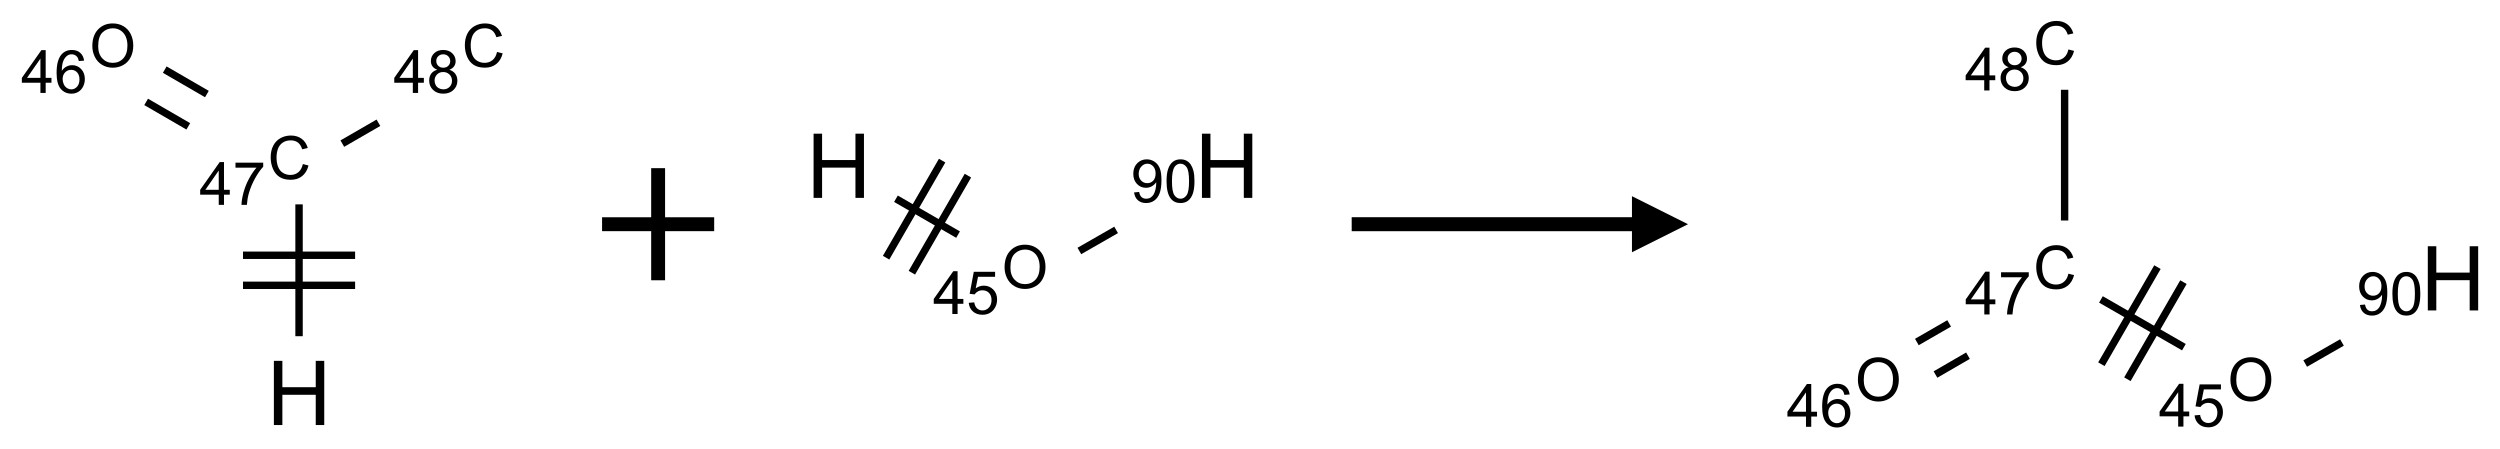
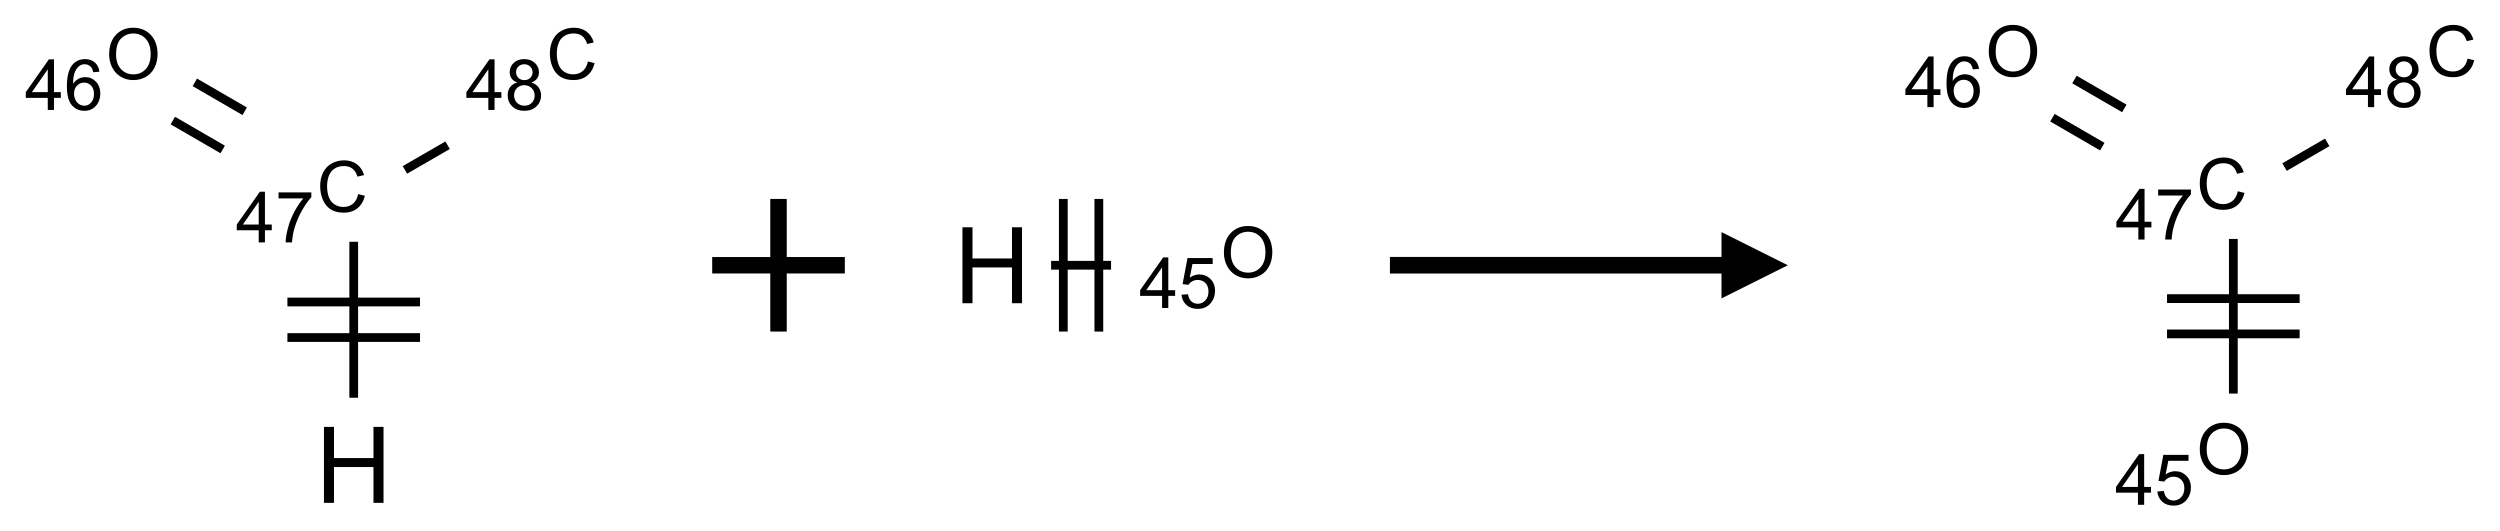
- <svg xmlns="http://www.w3.org/2000/svg" xmlns:xlink="http://www.w3.org/1999/xlink" width="446" height="80" viewBox="0 0 446 80">
+ <svg xmlns="http://www.w3.org/2000/svg" xmlns:xlink="http://www.w3.org/1999/xlink" width="377" height="80" viewBox="0 0 377 80">
  <defs>
    <g>
      <g id="glyph-0-0">
        <path d="M 2 0 L 2 -10 L 10 -10 L 10 0 Z M 2.25 -0.25 L 9.75 -0.25 L 9.75 -9.75 L 2.25 -9.75 Z M 2.25 -0.25 " />
      </g>
      <g id="glyph-0-1">
        <path d="M 1.281 0 L 1.281 -11.453 L 2.797 -11.453 L 2.797 -6.75 L 8.75 -6.75 L 8.75 -11.453 L 10.266 -11.453 L 10.266 0 L 8.75 0 L 8.75 -5.398 L 2.797 -5.398 L 2.797 0 Z M 1.281 0 " />
      </g>
      <g id="glyph-1-0">
        <path d="M 1.332 0 L 1.332 -6.668 L 6.668 -6.668 L 6.668 0 Z M 1.5 -0.168 L 6.5 -0.168 L 6.5 -6.5 L 1.5 -6.5 Z M 1.5 -0.168 " />
      </g>
      <g id="glyph-1-1">
        <path d="M 6.27 -2.676 L 7.281 -2.422 C 7.07 -1.594 6.688 -0.961 6.137 -0.523 C 5.586 -0.086 4.914 0.129 4.121 0.129 C 3.297 0.129 2.629 -0.039 2.113 -0.371 C 1.598 -0.707 1.203 -1.191 0.934 -1.828 C 0.664 -2.465 0.531 -3.145 0.531 -3.875 C 0.531 -4.672 0.684 -5.363 0.988 -5.957 C 1.293 -6.547 1.723 -6.996 2.285 -7.305 C 2.844 -7.613 3.461 -7.766 4.137 -7.766 C 4.898 -7.766 5.543 -7.57 6.062 -7.184 C 6.582 -6.793 6.945 -6.246 7.152 -5.543 L 6.156 -5.309 C 5.98 -5.863 5.723 -6.266 5.387 -6.52 C 5.051 -6.773 4.625 -6.902 4.113 -6.902 C 3.527 -6.902 3.039 -6.762 2.645 -6.48 C 2.25 -6.199 1.973 -5.82 1.812 -5.348 C 1.652 -4.871 1.574 -4.383 1.574 -3.879 C 1.574 -3.23 1.668 -2.664 1.855 -2.18 C 2.047 -1.695 2.34 -1.332 2.738 -1.094 C 3.137 -0.855 3.57 -0.734 4.035 -0.734 C 4.602 -0.734 5.082 -0.898 5.473 -1.223 C 5.867 -1.551 6.133 -2.035 6.27 -2.676 Z M 6.27 -2.676 " />
      </g>
      <g id="glyph-1-2">
        <path d="M 3.449 0 L 3.449 -1.828 L 0.137 -1.828 L 0.137 -2.688 L 3.621 -7.637 L 4.387 -7.637 L 4.387 -2.688 L 5.418 -2.688 L 5.418 -1.828 L 4.387 -1.828 L 4.387 0 Z M 3.449 -2.688 L 3.449 -6.129 L 1.059 -2.688 Z M 3.449 -2.688 " />
      </g>
      <g id="glyph-1-3">
        <path d="M 0.504 -6.637 L 0.504 -7.535 L 5.449 -7.535 L 5.449 -6.809 C 4.961 -6.289 4.48 -5.602 4.004 -4.746 C 3.527 -3.887 3.156 -3.004 2.895 -2.098 C 2.707 -1.461 2.59 -0.762 2.535 0 L 1.574 0 C 1.582 -0.602 1.703 -1.328 1.926 -2.176 C 2.152 -3.027 2.477 -3.848 2.898 -4.637 C 3.32 -5.426 3.77 -6.094 4.246 -6.637 Z M 0.504 -6.637 " />
      </g>
      <g id="glyph-1-4">
        <path d="M 0.516 -3.719 C 0.516 -4.984 0.855 -5.977 1.535 -6.695 C 2.215 -7.414 3.094 -7.77 4.172 -7.77 C 4.875 -7.77 5.512 -7.602 6.078 -7.266 C 6.645 -6.93 7.074 -6.461 7.371 -5.855 C 7.668 -5.254 7.816 -4.57 7.816 -3.809 C 7.816 -3.035 7.66 -2.34 7.348 -1.73 C 7.035 -1.117 6.594 -0.656 6.02 -0.34 C 5.449 -0.027 4.828 0.129 4.168 0.129 C 3.449 0.129 2.805 -0.043 2.238 -0.391 C 1.672 -0.738 1.246 -1.211 0.953 -1.812 C 0.66 -2.414 0.516 -3.047 0.516 -3.719 Z M 1.559 -3.703 C 1.559 -2.781 1.805 -2.059 2.301 -1.527 C 2.793 -1 3.414 -0.734 4.16 -0.734 C 4.922 -0.734 5.547 -1 6.039 -1.535 C 6.531 -2.07 6.777 -2.828 6.777 -3.812 C 6.777 -4.434 6.672 -4.977 6.461 -5.441 C 6.25 -5.902 5.945 -6.262 5.539 -6.52 C 5.133 -6.773 4.68 -6.902 4.176 -6.902 C 3.461 -6.902 2.848 -6.656 2.332 -6.164 C 1.816 -5.672 1.559 -4.852 1.559 -3.703 Z M 1.559 -3.703 " />
      </g>
      <g id="glyph-1-5">
        <path d="M 5.309 -5.766 L 4.375 -5.691 C 4.293 -6.059 4.172 -6.328 4.02 -6.496 C 3.766 -6.762 3.453 -6.895 3.082 -6.895 C 2.785 -6.895 2.523 -6.812 2.297 -6.645 C 2 -6.43 1.77 -6.117 1.598 -5.703 C 1.43 -5.289 1.34 -4.703 1.332 -3.938 C 1.559 -4.281 1.836 -4.535 2.16 -4.703 C 2.488 -4.871 2.828 -4.953 3.188 -4.953 C 3.812 -4.953 4.344 -4.723 4.785 -4.262 C 5.223 -3.801 5.441 -3.207 5.441 -2.48 C 5.441 -2 5.34 -1.555 5.133 -1.145 C 4.926 -0.73 4.641 -0.418 4.281 -0.199 C 3.922 0.02 3.512 0.129 3.051 0.129 C 2.27 0.129 1.633 -0.156 1.141 -0.73 C 0.648 -1.305 0.402 -2.254 0.402 -3.574 C 0.402 -5.051 0.672 -6.121 1.219 -6.793 C 1.695 -7.375 2.336 -7.668 3.141 -7.668 C 3.742 -7.668 4.234 -7.5 4.617 -7.16 C 5 -6.824 5.23 -6.359 5.309 -5.766 Z M 1.48 -2.473 C 1.48 -2.152 1.547 -1.844 1.684 -1.547 C 1.82 -1.25 2.016 -1.027 2.262 -0.871 C 2.508 -0.719 2.766 -0.641 3.035 -0.641 C 3.434 -0.641 3.773 -0.801 4.059 -1.121 C 4.344 -1.441 4.484 -1.875 4.484 -2.422 C 4.484 -2.949 4.344 -3.367 4.062 -3.668 C 3.781 -3.973 3.426 -4.125 3 -4.125 C 2.578 -4.125 2.219 -3.973 1.922 -3.668 C 1.625 -3.363 1.48 -2.969 1.48 -2.473 Z M 1.48 -2.473 " />
      </g>
      <g id="glyph-1-6">
        <path d="M 1.887 -4.141 C 1.496 -4.281 1.207 -4.484 1.02 -4.75 C 0.832 -5.016 0.738 -5.328 0.738 -5.699 C 0.738 -6.254 0.938 -6.719 1.34 -7.098 C 1.738 -7.477 2.27 -7.668 2.934 -7.668 C 3.598 -7.668 4.137 -7.473 4.543 -7.086 C 4.949 -6.699 5.152 -6.227 5.152 -5.672 C 5.152 -5.316 5.059 -5.008 4.871 -4.746 C 4.688 -4.484 4.406 -4.281 4.027 -4.141 C 4.496 -3.988 4.852 -3.742 5.098 -3.402 C 5.34 -3.062 5.465 -2.656 5.465 -2.184 C 5.465 -1.531 5.234 -0.98 4.77 -0.535 C 4.309 -0.09 3.703 0.129 2.949 0.129 C 2.195 0.129 1.586 -0.094 1.125 -0.539 C 0.664 -0.984 0.434 -1.543 0.434 -2.207 C 0.434 -2.703 0.559 -3.121 0.809 -3.457 C 1.062 -3.793 1.422 -4.02 1.887 -4.141 Z M 1.699 -5.73 C 1.699 -5.367 1.812 -5.074 2.047 -4.844 C 2.281 -4.613 2.582 -4.5 2.953 -4.5 C 3.312 -4.5 3.609 -4.613 3.84 -4.84 C 4.07 -5.066 4.188 -5.348 4.188 -5.676 C 4.188 -6.02 4.07 -6.309 3.832 -6.543 C 3.594 -6.777 3.297 -6.895 2.941 -6.895 C 2.586 -6.895 2.289 -6.781 2.051 -6.551 C 1.816 -6.324 1.699 -6.047 1.699 -5.73 Z M 1.395 -2.203 C 1.395 -1.938 1.461 -1.676 1.586 -1.426 C 1.711 -1.176 1.902 -0.984 2.152 -0.848 C 2.402 -0.711 2.672 -0.641 2.957 -0.641 C 3.406 -0.641 3.777 -0.785 4.066 -1.074 C 4.359 -1.363 4.504 -1.727 4.504 -2.172 C 4.504 -2.625 4.355 -2.996 4.055 -3.293 C 3.754 -3.586 3.379 -3.734 2.926 -3.734 C 2.484 -3.734 2.121 -3.59 1.832 -3.297 C 1.543 -3.004 1.395 -2.641 1.395 -2.203 Z M 1.395 -2.203 " />
      </g>
      <g id="glyph-1-7">
        <path d="M 0.441 -2 L 1.426 -2.082 C 1.5 -1.605 1.668 -1.242 1.934 -1.004 C 2.199 -0.762 2.52 -0.641 2.895 -0.641 C 3.348 -0.641 3.73 -0.812 4.043 -1.152 C 4.355 -1.492 4.512 -1.941 4.512 -2.504 C 4.512 -3.039 4.359 -3.461 4.059 -3.77 C 3.758 -4.078 3.367 -4.234 2.879 -4.234 C 2.578 -4.234 2.305 -4.164 2.062 -4.027 C 1.82 -3.891 1.629 -3.715 1.488 -3.496 L 0.609 -3.609 L 1.348 -7.531 L 5.145 -7.531 L 5.145 -6.637 L 2.098 -6.637 L 1.688 -4.582 C 2.145 -4.902 2.625 -5.062 3.129 -5.062 C 3.797 -5.062 4.359 -4.832 4.816 -4.371 C 5.277 -3.91 5.504 -3.312 5.504 -2.59 C 5.504 -1.898 5.305 -1.301 4.902 -0.797 C 4.41 -0.18 3.742 0.129 2.895 0.129 C 2.199 0.129 1.633 -0.062 1.195 -0.453 C 0.758 -0.844 0.504 -1.359 0.441 -2 Z M 0.441 -2 " />
      </g>
-       <g id="glyph-1-8">
-         <path d="M 0.582 -1.766 L 1.484 -1.848 C 1.562 -1.426 1.707 -1.117 1.922 -0.926 C 2.137 -0.734 2.414 -0.641 2.75 -0.641 C 3.039 -0.641 3.289 -0.707 3.508 -0.84 C 3.727 -0.973 3.902 -1.148 4.043 -1.367 C 4.18 -1.586 4.297 -1.887 4.391 -2.262 C 4.484 -2.637 4.531 -3.016 4.531 -3.406 C 4.531 -3.449 4.531 -3.512 4.527 -3.594 C 4.34 -3.297 4.082 -3.055 3.758 -2.867 C 3.434 -2.68 3.082 -2.59 2.703 -2.59 C 2.07 -2.59 1.535 -2.816 1.098 -3.277 C 0.66 -3.734 0.441 -4.34 0.441 -5.09 C 0.441 -5.863 0.672 -6.484 1.129 -6.957 C 1.586 -7.43 2.156 -7.668 2.844 -7.668 C 3.34 -7.668 3.793 -7.531 4.207 -7.266 C 4.617 -7 4.93 -6.617 5.145 -6.121 C 5.355 -5.629 5.465 -4.91 5.465 -3.973 C 5.465 -2.996 5.359 -2.223 5.145 -1.645 C 4.934 -1.066 4.617 -0.625 4.199 -0.324 C 3.781 -0.02 3.293 0.129 2.73 0.129 C 2.133 0.129 1.645 -0.035 1.266 -0.367 C 0.887 -0.699 0.66 -1.164 0.582 -1.766 Z M 4.422 -5.137 C 4.422 -5.676 4.277 -6.102 3.992 -6.418 C 3.707 -6.734 3.359 -6.891 2.957 -6.891 C 2.543 -6.891 2.18 -6.719 1.871 -6.379 C 1.562 -6.039 1.406 -5.598 1.406 -5.059 C 1.406 -4.57 1.555 -4.176 1.848 -3.871 C 2.141 -3.566 2.5 -3.418 2.934 -3.418 C 3.367 -3.418 3.723 -3.57 4.004 -3.871 C 4.281 -4.176 4.422 -4.598 4.422 -5.137 Z M 4.422 -5.137 " />
-       </g>
-       <g id="glyph-1-9">
-         <path d="M 0.441 -3.766 C 0.441 -4.668 0.535 -5.395 0.723 -5.945 C 0.906 -6.496 1.184 -6.922 1.551 -7.219 C 1.918 -7.516 2.375 -7.668 2.934 -7.668 C 3.344 -7.668 3.703 -7.586 4.012 -7.418 C 4.32 -7.254 4.574 -7.016 4.777 -6.707 C 4.977 -6.395 5.137 -6.016 5.25 -5.57 C 5.363 -5.125 5.422 -4.523 5.422 -3.766 C 5.422 -2.871 5.328 -2.148 5.145 -1.598 C 4.961 -1.047 4.688 -0.621 4.32 -0.32 C 3.953 -0.02 3.492 0.129 2.934 0.129 C 2.195 0.129 1.617 -0.133 1.199 -0.66 C 0.695 -1.297 0.441 -2.332 0.441 -3.766 Z M 1.406 -3.766 C 1.406 -2.512 1.555 -1.68 1.848 -1.262 C 2.141 -0.848 2.5 -0.641 2.934 -0.641 C 3.363 -0.641 3.727 -0.848 4.02 -1.266 C 4.312 -1.684 4.457 -2.516 4.457 -3.766 C 4.457 -5.023 4.312 -5.859 4.02 -6.27 C 3.727 -6.684 3.359 -6.891 2.922 -6.891 C 2.492 -6.891 2.148 -6.707 1.891 -6.344 C 1.566 -5.879 1.406 -5.02 1.406 -3.766 Z M 1.406 -3.766 " />
-       </g>
    </g>
  </defs>
-   <path fill="none" stroke-width="0.033" stroke-linecap="butt" stroke-linejoin="miter" stroke="rgb(0%, 0%, 0%)" stroke-opacity="1" stroke-miterlimit="10" d="M 0.866 1.247 L 0.866 0.659 " transform="matrix(40, 0, 0, 40, 18.71092, 10.09961)" />
-   <path fill="none" stroke-width="0.033" stroke-linecap="butt" stroke-linejoin="miter" stroke="rgb(0%, 0%, 0%)" stroke-opacity="1" stroke-miterlimit="10" d="M 1.116 0.886 L 0.616 0.886 " transform="matrix(40, 0, 0, 40, 18.71092, 10.09961)" />
-   <path fill="none" stroke-width="0.033" stroke-linecap="butt" stroke-linejoin="miter" stroke="rgb(0%, 0%, 0%)" stroke-opacity="1" stroke-miterlimit="10" d="M 1.116 1.02 L 0.616 1.02 " transform="matrix(40, 0, 0, 40, 18.71092, 10.09961)" />
-   <path fill="none" stroke-width="0.033" stroke-linecap="butt" stroke-linejoin="miter" stroke="rgb(0%, 0%, 0%)" stroke-opacity="1" stroke-miterlimit="10" d="M 0.455 0.167 L 0.267 0.058 " transform="matrix(40, 0, 0, 40, 18.71092, 10.09961)" />
-   <path fill="none" stroke-width="0.033" stroke-linecap="butt" stroke-linejoin="miter" stroke="rgb(0%, 0%, 0%)" stroke-opacity="1" stroke-miterlimit="10" d="M 0.372 0.311 L 0.184 0.202 " transform="matrix(40, 0, 0, 40, 18.71092, 10.09961)" />
-   <path fill="none" stroke-width="0.033" stroke-linecap="butt" stroke-linejoin="miter" stroke="rgb(0%, 0%, 0%)" stroke-opacity="1" stroke-miterlimit="10" d="M 1.059 0.388 L 1.22 0.295 " transform="matrix(40, 0, 0, 40, 18.71092, 10.09961)" />
+   <path fill="none" stroke-width="0.033" stroke-linecap="butt" stroke-linejoin="miter" stroke="rgb(0%, 0%, 0%)" stroke-opacity="1" stroke-miterlimit="10" d="M 0.866 1.247 L 0.866 0.659 " transform="matrix(40, 0, 0, 40, 18.70117, 10.09961)" />
+   <path fill="none" stroke-width="0.033" stroke-linecap="butt" stroke-linejoin="miter" stroke="rgb(0%, 0%, 0%)" stroke-opacity="1" stroke-miterlimit="10" d="M 1.116 0.886 L 0.616 0.886 " transform="matrix(40, 0, 0, 40, 18.70117, 10.09961)" />
+   <path fill="none" stroke-width="0.033" stroke-linecap="butt" stroke-linejoin="miter" stroke="rgb(0%, 0%, 0%)" stroke-opacity="1" stroke-miterlimit="10" d="M 1.116 1.02 L 0.616 1.02 " transform="matrix(40, 0, 0, 40, 18.70117, 10.09961)" />
+   <path fill="none" stroke-width="0.033" stroke-linecap="butt" stroke-linejoin="miter" stroke="rgb(0%, 0%, 0%)" stroke-opacity="1" stroke-miterlimit="10" d="M 0.455 0.167 L 0.267 0.058 " transform="matrix(40, 0, 0, 40, 18.70117, 10.09961)" />
+   <path fill="none" stroke-width="0.033" stroke-linecap="butt" stroke-linejoin="miter" stroke="rgb(0%, 0%, 0%)" stroke-opacity="1" stroke-miterlimit="10" d="M 0.372 0.311 L 0.184 0.202 " transform="matrix(40, 0, 0, 40, 18.70117, 10.09961)" />
+   <path fill="none" stroke-width="0.033" stroke-linecap="butt" stroke-linejoin="miter" stroke="rgb(0%, 0%, 0%)" stroke-opacity="1" stroke-miterlimit="10" d="M 1.059 0.388 L 1.22 0.295 " transform="matrix(40, 0, 0, 40, 18.70117, 10.09961)" />
  <g fill="rgb(0%, 0%, 0%)" fill-opacity="1">
-     <use xlink:href="#glyph-0-1" x="47.578" y="75.828" />
+     <use xlink:href="#glyph-0-1" x="47.57" y="75.828" />
  </g>
  <g fill="rgb(0%, 0%, 0%)" fill-opacity="1">
-     <use xlink:href="#glyph-1-1" x="47.758" y="31.945" />
+     <use xlink:href="#glyph-1-1" x="47.75" y="31.945" />
  </g>
  <g fill="rgb(0%, 0%, 0%)" fill-opacity="1">
-     <use xlink:href="#glyph-1-2" x="35.574" y="36.551" />
-     <use xlink:href="#glyph-1-3" x="41.507" y="36.551" />
+     <use xlink:href="#glyph-1-2" x="35.566" y="36.551" />
+     <use xlink:href="#glyph-1-3" x="41.499" y="36.551" />
  </g>
  <g fill="rgb(0%, 0%, 0%)" fill-opacity="1">
-     <use xlink:href="#glyph-1-4" x="15.957" y="11.949" />
+     <use xlink:href="#glyph-1-4" x="15.945" y="11.949" />
  </g>
  <g fill="rgb(0%, 0%, 0%)" fill-opacity="1">
-     <use xlink:href="#glyph-1-2" x="3.762" y="16.582" />
-     <use xlink:href="#glyph-1-5" x="9.694" y="16.582" />
+     <use xlink:href="#glyph-1-2" x="3.754" y="16.582" />
+     <use xlink:href="#glyph-1-5" x="9.686" y="16.582" />
  </g>
  <g fill="rgb(0%, 0%, 0%)" fill-opacity="1">
-     <use xlink:href="#glyph-1-1" x="82.398" y="11.945" />
+     <use xlink:href="#glyph-1-1" x="82.391" y="11.945" />
  </g>
  <g fill="rgb(0%, 0%, 0%)" fill-opacity="1">
-     <use xlink:href="#glyph-1-2" x="70.199" y="16.582" />
-     <use xlink:href="#glyph-1-6" x="76.132" y="16.582" />
+     <use xlink:href="#glyph-1-2" x="70.191" y="16.582" />
+     <use xlink:href="#glyph-1-6" x="76.124" y="16.582" />
  </g>
-   <path fill="none" stroke-width="0.062" stroke-linecap="butt" stroke-linejoin="miter" stroke="rgb(0%, 0%, 0%)" stroke-opacity="1" stroke-miterlimit="10" d="M 0 0 L 0.5 0 M 0.25 -0.25 L 0.25 0.25 " transform="matrix(40, 0, 0, 40, 107.4101, 40)" />
-   <path fill="none" stroke-width="0.033" stroke-linecap="butt" stroke-linejoin="miter" stroke="rgb(0%, 0%, 0%)" stroke-opacity="1" stroke-miterlimit="10" d="M 0.255 0.147 L 0.532 0.307 " transform="matrix(40, 0, 0, 40, 149.6367, 29.57422)" />
-   <path fill="none" stroke-width="0.033" stroke-linecap="butt" stroke-linejoin="miter" stroke="rgb(0%, 0%, 0%)" stroke-opacity="1" stroke-miterlimit="10" d="M 0.326 0.477 L 0.576 0.044 " transform="matrix(40, 0, 0, 40, 149.6367, 29.57422)" />
-   <path fill="none" stroke-width="0.033" stroke-linecap="butt" stroke-linejoin="miter" stroke="rgb(0%, 0%, 0%)" stroke-opacity="1" stroke-miterlimit="10" d="M 0.211 0.41 L 0.461 -0.023 " transform="matrix(40, 0, 0, 40, 149.6367, 29.57422)" />
-   <path fill="none" stroke-width="0.033" stroke-linecap="butt" stroke-linejoin="miter" stroke="rgb(0%, 0%, 0%)" stroke-opacity="1" stroke-miterlimit="10" d="M 1.073 0.38 L 1.237 0.286 " transform="matrix(40, 0, 0, 40, 149.6367, 29.57422)" />
+   <path fill="none" stroke-width="0.062" stroke-linecap="butt" stroke-linejoin="miter" stroke="rgb(0%, 0%, 0%)" stroke-opacity="1" stroke-miterlimit="10" d="M 0 -0 L 0.5 -0 M 0.25 -0.25 L 0.25 0.25 " transform="matrix(40, 0, 0, 40, 107.4004, 40)" />
+   <path fill="none" stroke-width="0.033" stroke-linecap="butt" stroke-linejoin="miter" stroke="rgb(0%, 0%, 0%)" stroke-opacity="1" stroke-miterlimit="10" d="M 0.222 -0 L 0.448 -0 " transform="matrix(40, 0, 0, 40, 149.627, 40)" />
+   <path fill="none" stroke-width="0.033" stroke-linecap="butt" stroke-linejoin="miter" stroke="rgb(0%, 0%, 0%)" stroke-opacity="1" stroke-miterlimit="10" d="M 0.402 0.25 L 0.402 -0.25 " transform="matrix(40, 0, 0, 40, 149.627, 40)" />
+   <path fill="none" stroke-width="0.033" stroke-linecap="butt" stroke-linejoin="miter" stroke="rgb(0%, 0%, 0%)" stroke-opacity="1" stroke-miterlimit="10" d="M 0.268 0.25 L 0.268 -0.25 " transform="matrix(40, 0, 0, 40, 149.627, 40)" />
  <g fill="rgb(0%, 0%, 0%)" fill-opacity="1">
-     <use xlink:href="#glyph-0-1" x="143.863" y="35.301" />
+     <use xlink:href="#glyph-0-1" x="143.855" y="45.727" />
  </g>
  <g fill="rgb(0%, 0%, 0%)" fill-opacity="1">
-     <use xlink:href="#glyph-1-4" x="178.699" y="51.422" />
+     <use xlink:href="#glyph-1-4" x="184.051" y="41.848" />
  </g>
  <g fill="rgb(0%, 0%, 0%)" fill-opacity="1">
-     <use xlink:href="#glyph-1-2" x="166.445" y="56.023" />
-     <use xlink:href="#glyph-1-7" x="172.378" y="56.023" />
+     <use xlink:href="#glyph-1-2" x="171.793" y="46.449" />
+     <use xlink:href="#glyph-1-7" x="177.725" y="46.449" />
+   </g>
+   <path fill-rule="nonzero" fill="rgb(0%, 0%, 0%)" fill-opacity="1" d="M 209.602 41.25 L 259.602 41.25 L 259.602 45 L 269.602 40 L 259.602 35 L 259.602 38.75 L 209.602 38.75 " />
+   <path fill="none" stroke-width="0.033" stroke-linecap="butt" stroke-linejoin="miter" stroke="rgb(0%, 0%, 0%)" stroke-opacity="1" stroke-miterlimit="10" d="M 0.866 1.242 L 0.866 0.659 " transform="matrix(40, 0, 0, 40, 302.1465, 9.671875)" />
+   <path fill="none" stroke-width="0.033" stroke-linecap="butt" stroke-linejoin="miter" stroke="rgb(0%, 0%, 0%)" stroke-opacity="1" stroke-miterlimit="10" d="M 1.116 0.884 L 0.616 0.884 " transform="matrix(40, 0, 0, 40, 302.1465, 9.671875)" />
+   <path fill="none" stroke-width="0.033" stroke-linecap="butt" stroke-linejoin="miter" stroke="rgb(0%, 0%, 0%)" stroke-opacity="1" stroke-miterlimit="10" d="M 1.116 1.017 L 0.616 1.017 " transform="matrix(40, 0, 0, 40, 302.1465, 9.671875)" />
+   <path fill="none" stroke-width="0.033" stroke-linecap="butt" stroke-linejoin="miter" stroke="rgb(0%, 0%, 0%)" stroke-opacity="1" stroke-miterlimit="10" d="M 0.455 0.167 L 0.267 0.058 " transform="matrix(40, 0, 0, 40, 302.1465, 9.671875)" />
+   <path fill="none" stroke-width="0.033" stroke-linecap="butt" stroke-linejoin="miter" stroke="rgb(0%, 0%, 0%)" stroke-opacity="1" stroke-miterlimit="10" d="M 0.372 0.311 L 0.184 0.202 " transform="matrix(40, 0, 0, 40, 302.1465, 9.671875)" />
+   <path fill="none" stroke-width="0.033" stroke-linecap="butt" stroke-linejoin="miter" stroke="rgb(0%, 0%, 0%)" stroke-opacity="1" stroke-miterlimit="10" d="M 1.059 0.388 L 1.22 0.295 " transform="matrix(40, 0, 0, 40, 302.1465, 9.671875)" />
+   <g fill="rgb(0%, 0%, 0%)" fill-opacity="1">
+     <use xlink:href="#glyph-1-4" x="331.211" y="71.52" />
  </g>
  <g fill="rgb(0%, 0%, 0%)" fill-opacity="1">
-     <use xlink:href="#glyph-0-1" x="213.145" y="35.301" />
+     <use xlink:href="#glyph-1-2" x="318.953" y="76.121" />
+     <use xlink:href="#glyph-1-7" x="324.885" y="76.121" />
  </g>
  <g fill="rgb(0%, 0%, 0%)" fill-opacity="1">
-     <use xlink:href="#glyph-1-8" x="201.738" y="36.094" />
-     <use xlink:href="#glyph-1-9" x="207.671" y="36.094" />
-   </g>
-   <path fill-rule="nonzero" fill="rgb(0%, 0%, 0%)" fill-opacity="1" d="M 241.141 41.25 L 291.141 41.25 L 291.141 45 L 301.141 40 L 291.141 35 L 291.141 38.75 L 241.141 38.75 " />
-   <path fill="none" stroke-width="0.033" stroke-linecap="butt" stroke-linejoin="miter" stroke="rgb(0%, 0%, 0%)" stroke-opacity="1" stroke-miterlimit="10" d="M 1.398 1.307 L 1.028 1.094 " transform="matrix(40, 0, 0, 40, 333.6875, 9.65625)" />
-   <path fill="none" stroke-width="0.033" stroke-linecap="butt" stroke-linejoin="miter" stroke="rgb(0%, 0%, 0%)" stroke-opacity="1" stroke-miterlimit="10" d="M 1.28 0.95 L 1.03 1.383 " transform="matrix(40, 0, 0, 40, 333.6875, 9.65625)" />
-   <path fill="none" stroke-width="0.033" stroke-linecap="butt" stroke-linejoin="miter" stroke="rgb(0%, 0%, 0%)" stroke-opacity="1" stroke-miterlimit="10" d="M 1.396 1.017 L 1.146 1.45 " transform="matrix(40, 0, 0, 40, 333.6875, 9.65625)" />
-   <path fill="none" stroke-width="0.033" stroke-linecap="butt" stroke-linejoin="miter" stroke="rgb(0%, 0%, 0%)" stroke-opacity="1" stroke-miterlimit="10" d="M 0.351 1.201 L 0.207 1.284 " transform="matrix(40, 0, 0, 40, 333.6875, 9.65625)" />
-   <path fill="none" stroke-width="0.033" stroke-linecap="butt" stroke-linejoin="miter" stroke="rgb(0%, 0%, 0%)" stroke-opacity="1" stroke-miterlimit="10" d="M 0.435 1.345 L 0.29 1.429 " transform="matrix(40, 0, 0, 40, 333.6875, 9.65625)" />
-   <path fill="none" stroke-width="0.033" stroke-linecap="butt" stroke-linejoin="miter" stroke="rgb(0%, 0%, 0%)" stroke-opacity="1" stroke-miterlimit="10" d="M 0.866 0.742 L 0.866 0.159 " transform="matrix(40, 0, 0, 40, 333.6875, 9.65625)" />
-   <path fill="none" stroke-width="0.033" stroke-linecap="butt" stroke-linejoin="miter" stroke="rgb(0%, 0%, 0%)" stroke-opacity="1" stroke-miterlimit="10" d="M 1.939 1.38 L 2.103 1.286 " transform="matrix(40, 0, 0, 40, 333.6875, 9.65625)" />
-   <g fill="rgb(0%, 0%, 0%)" fill-opacity="1">
-     <use xlink:href="#glyph-1-4" x="397.391" y="71.504" />
+     <use xlink:href="#glyph-1-1" x="331.195" y="31.516" />
  </g>
  <g fill="rgb(0%, 0%, 0%)" fill-opacity="1">
-     <use xlink:href="#glyph-1-2" x="385.137" y="76.105" />
-     <use xlink:href="#glyph-1-7" x="391.069" y="76.105" />
+     <use xlink:href="#glyph-1-2" x="319.012" y="36.121" />
+     <use xlink:href="#glyph-1-3" x="324.944" y="36.121" />
  </g>
  <g fill="rgb(0%, 0%, 0%)" fill-opacity="1">
-     <use xlink:href="#glyph-1-1" x="362.734" y="51.5" />
+     <use xlink:href="#glyph-1-4" x="299.391" y="11.52" />
  </g>
  <g fill="rgb(0%, 0%, 0%)" fill-opacity="1">
-     <use xlink:href="#glyph-1-2" x="350.551" y="56.105" />
-     <use xlink:href="#glyph-1-3" x="356.483" y="56.105" />
+     <use xlink:href="#glyph-1-2" x="287.199" y="16.152" />
+     <use xlink:href="#glyph-1-5" x="293.132" y="16.152" />
  </g>
  <g fill="rgb(0%, 0%, 0%)" fill-opacity="1">
-     <use xlink:href="#glyph-1-4" x="330.934" y="71.504" />
+     <use xlink:href="#glyph-1-1" x="365.836" y="11.516" />
  </g>
  <g fill="rgb(0%, 0%, 0%)" fill-opacity="1">
-     <use xlink:href="#glyph-1-2" x="318.738" y="76.137" />
-     <use xlink:href="#glyph-1-5" x="324.671" y="76.137" />
-   </g>
-   <g fill="rgb(0%, 0%, 0%)" fill-opacity="1">
-     <use xlink:href="#glyph-1-1" x="362.734" y="11.5" />
-   </g>
-   <g fill="rgb(0%, 0%, 0%)" fill-opacity="1">
-     <use xlink:href="#glyph-1-2" x="350.535" y="16.137" />
-     <use xlink:href="#glyph-1-6" x="356.467" y="16.137" />
-   </g>
-   <g fill="rgb(0%, 0%, 0%)" fill-opacity="1">
-     <use xlink:href="#glyph-0-1" x="431.84" y="55.383" />
-   </g>
-   <g fill="rgb(0%, 0%, 0%)" fill-opacity="1">
-     <use xlink:href="#glyph-1-8" x="420.43" y="56.176" />
-     <use xlink:href="#glyph-1-9" x="426.362" y="56.176" />
+     <use xlink:href="#glyph-1-2" x="353.637" y="16.152" />
+     <use xlink:href="#glyph-1-6" x="359.569" y="16.152" />
  </g>
</svg>
